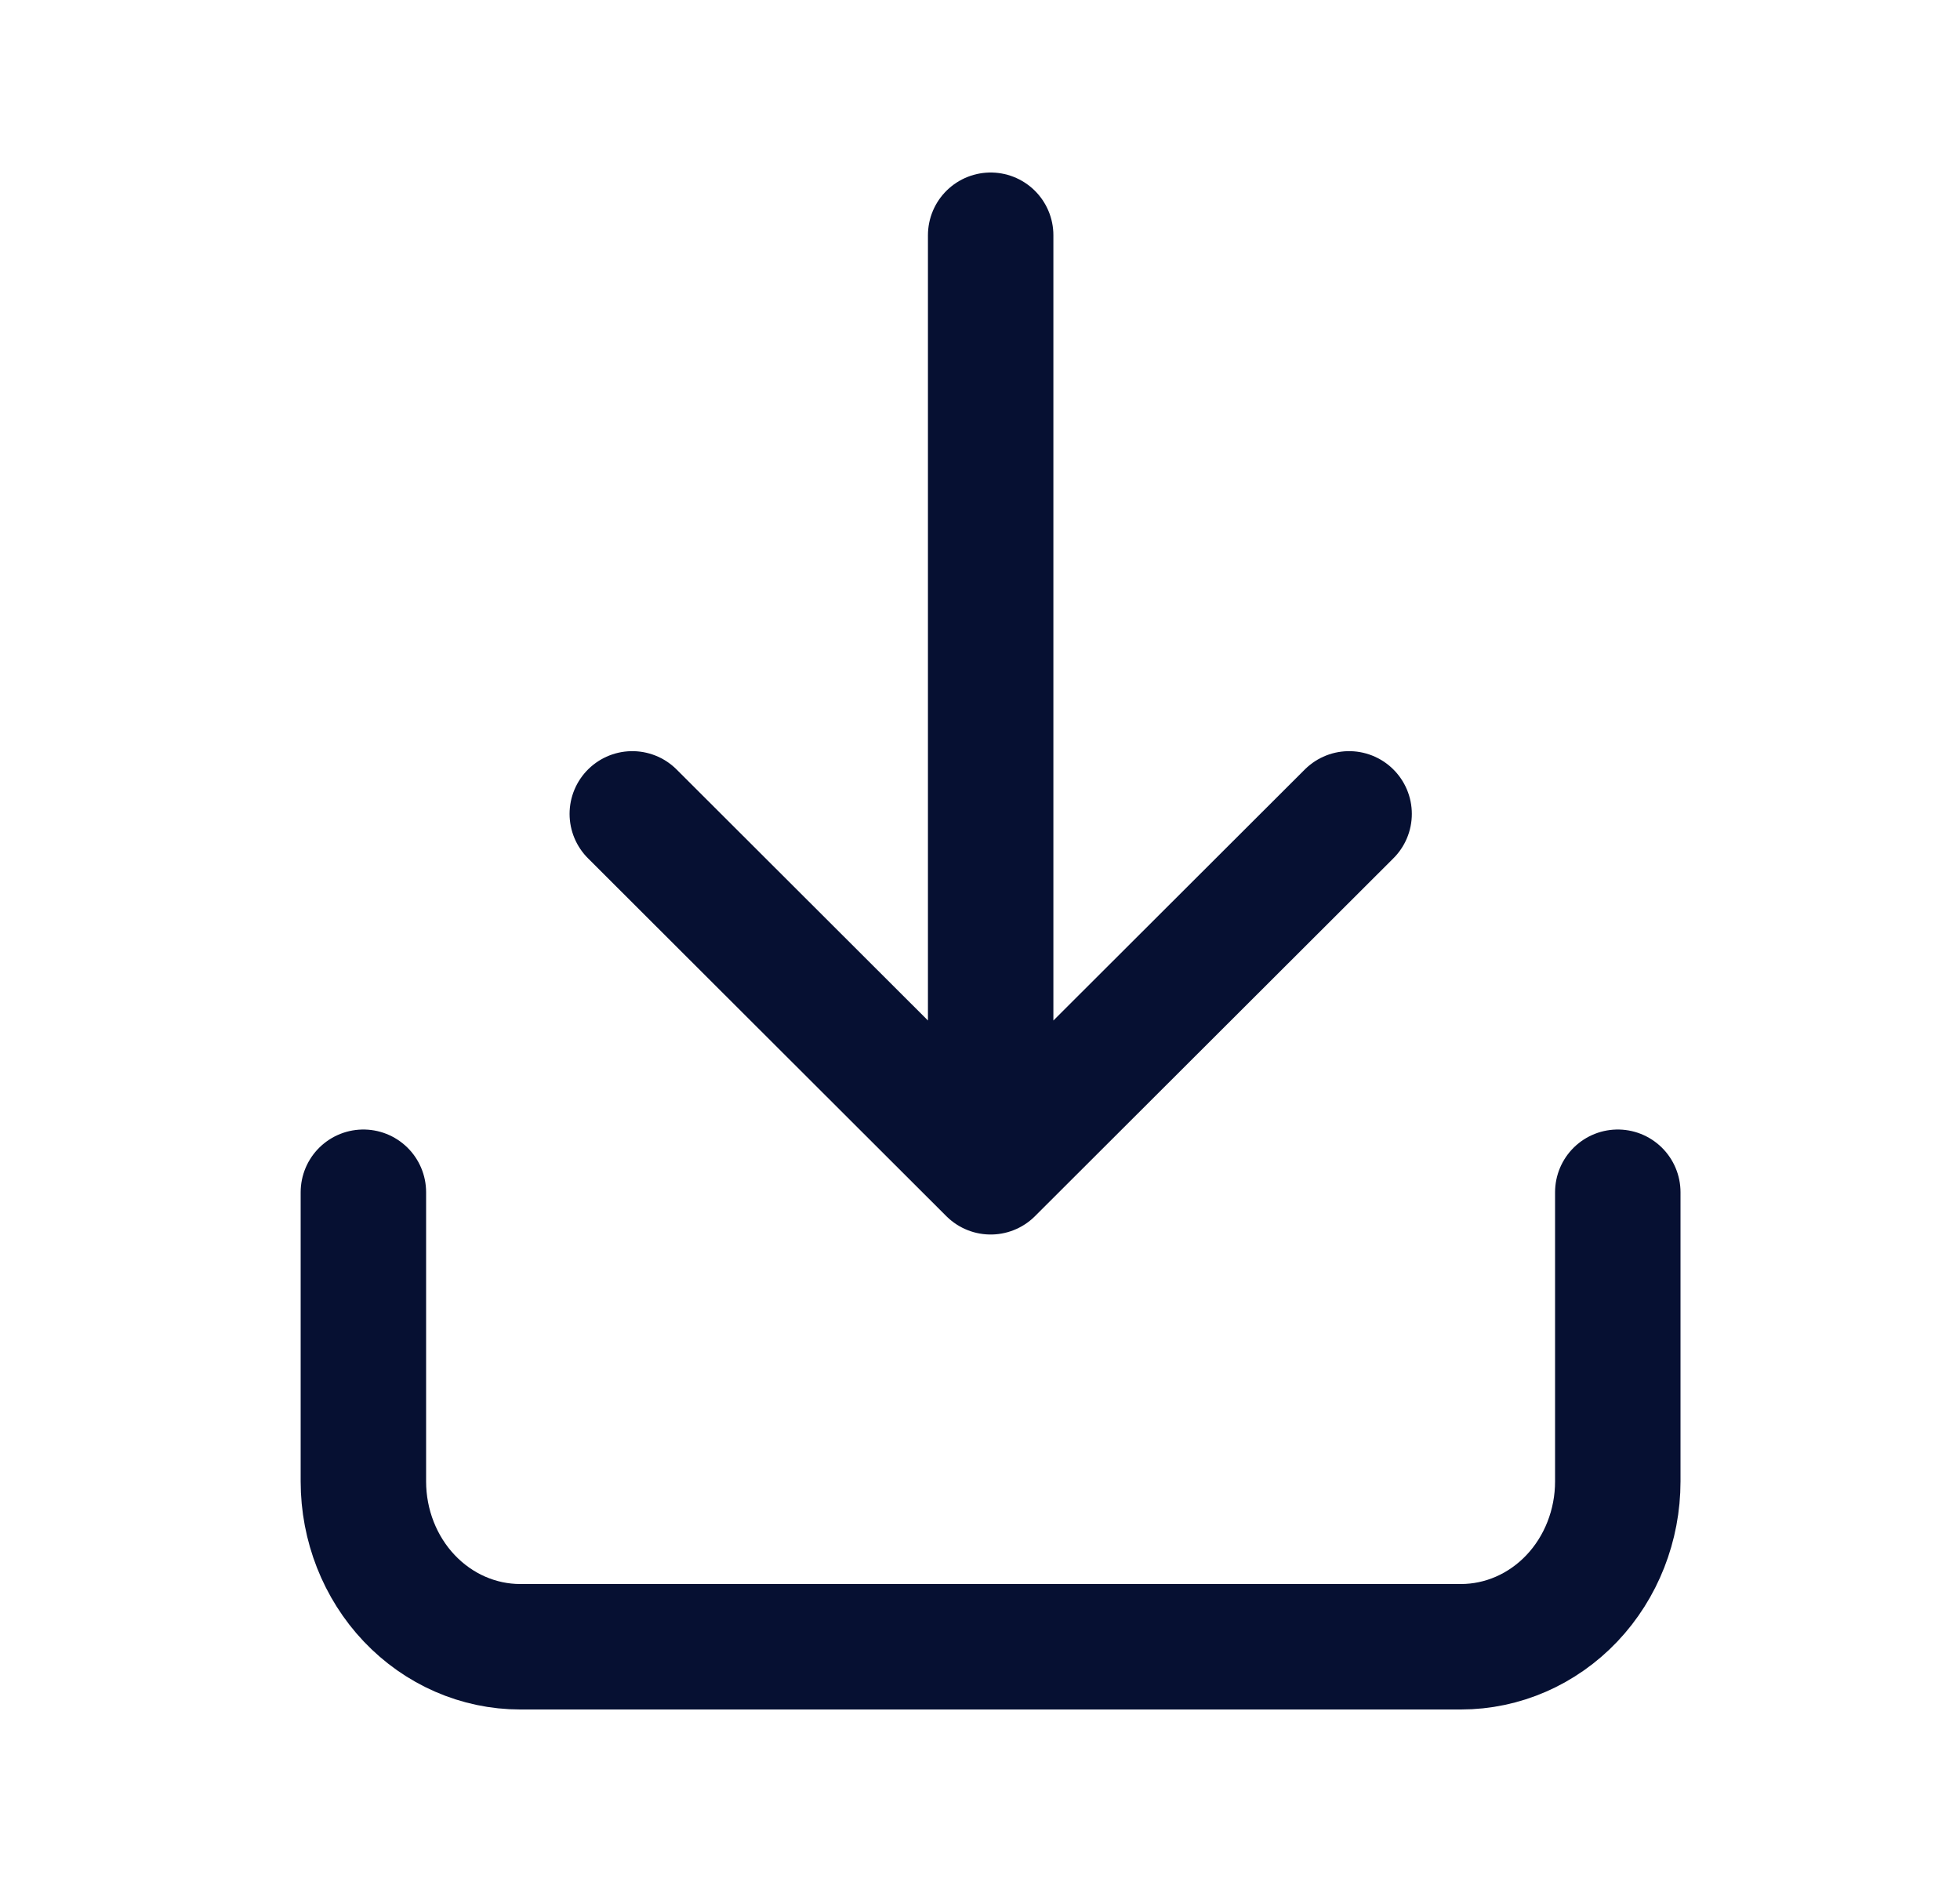
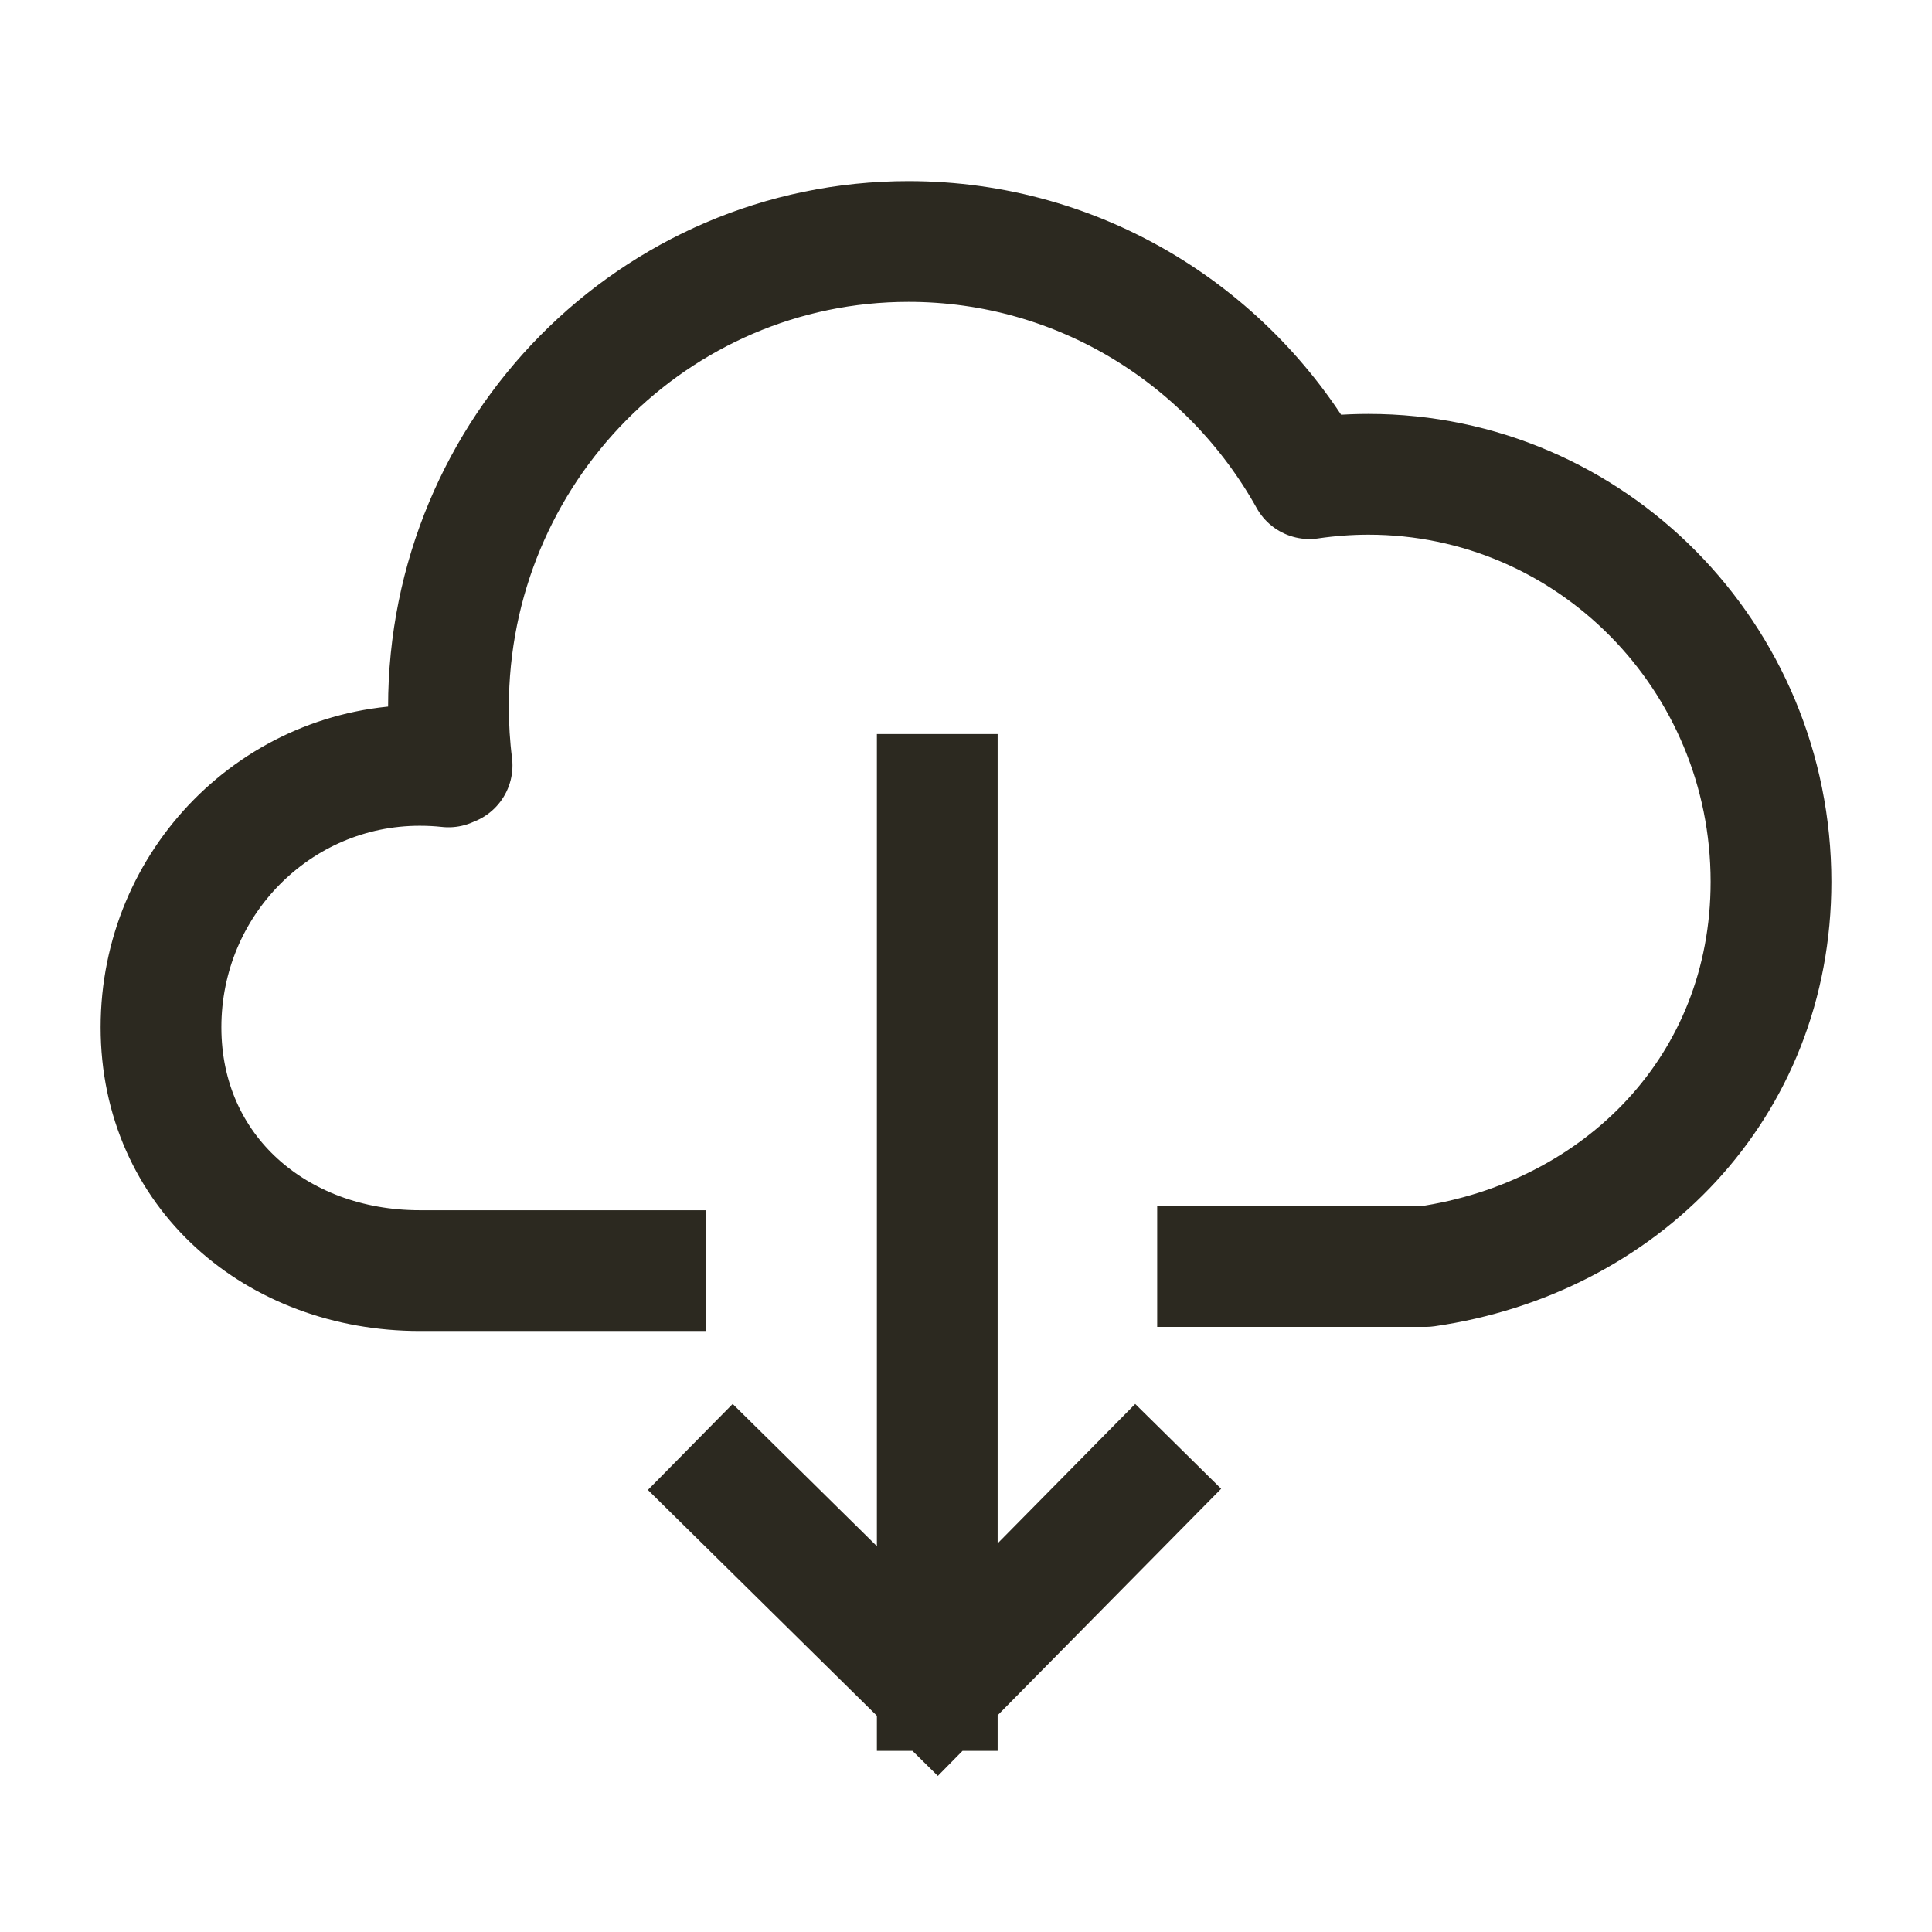
- <svg xmlns="http://www.w3.org/2000/svg" width="25" height="24" viewBox="0 0 25 24" fill="none">
-   <path d="M4.635 15.204L4.635 18.892C4.635 19.451 4.846 19.988 5.221 20.383C5.596 20.778 6.105 21 6.635 21H18.635C19.165 21 19.674 20.778 20.049 20.383C20.424 19.988 20.635 19.451 20.635 18.892V15.204M12.636 3V14.943M12.636 14.943L17.208 10.379M12.636 14.943L8.065 10.379" stroke="#061032" stroke-width="1.6" stroke-linecap="round" stroke-linejoin="round" />
+ <svg xmlns="http://www.w3.org/2000/svg" width="24" height="24" viewBox="0 0 24 24" fill="none">
+   <path d="M8.016 15.784H5.214C3.439 15.784 2 14.559 2 12.761C2 10.964 3.439 9.508 5.214 9.508C5.335 9.508 5.454 9.514 5.571 9.527V9.508H5.616C5.586 9.271 5.571 9.029 5.571 8.785C5.571 5.59 8.13 3 11.286 3C13.423 3 15.286 4.188 16.266 5.946C16.506 5.911 16.751 5.892 17 5.892C19.761 5.892 22 8.158 22 10.954C22 13.504 20.137 15.382 17.714 15.733H15.125M11.643 9.869V21M11.643 21L9.109 18.501M11.643 21L14.109 18.501" stroke="#2C2920" stroke-width="1.5" stroke-linecap="square" stroke-linejoin="round" />
</svg>
